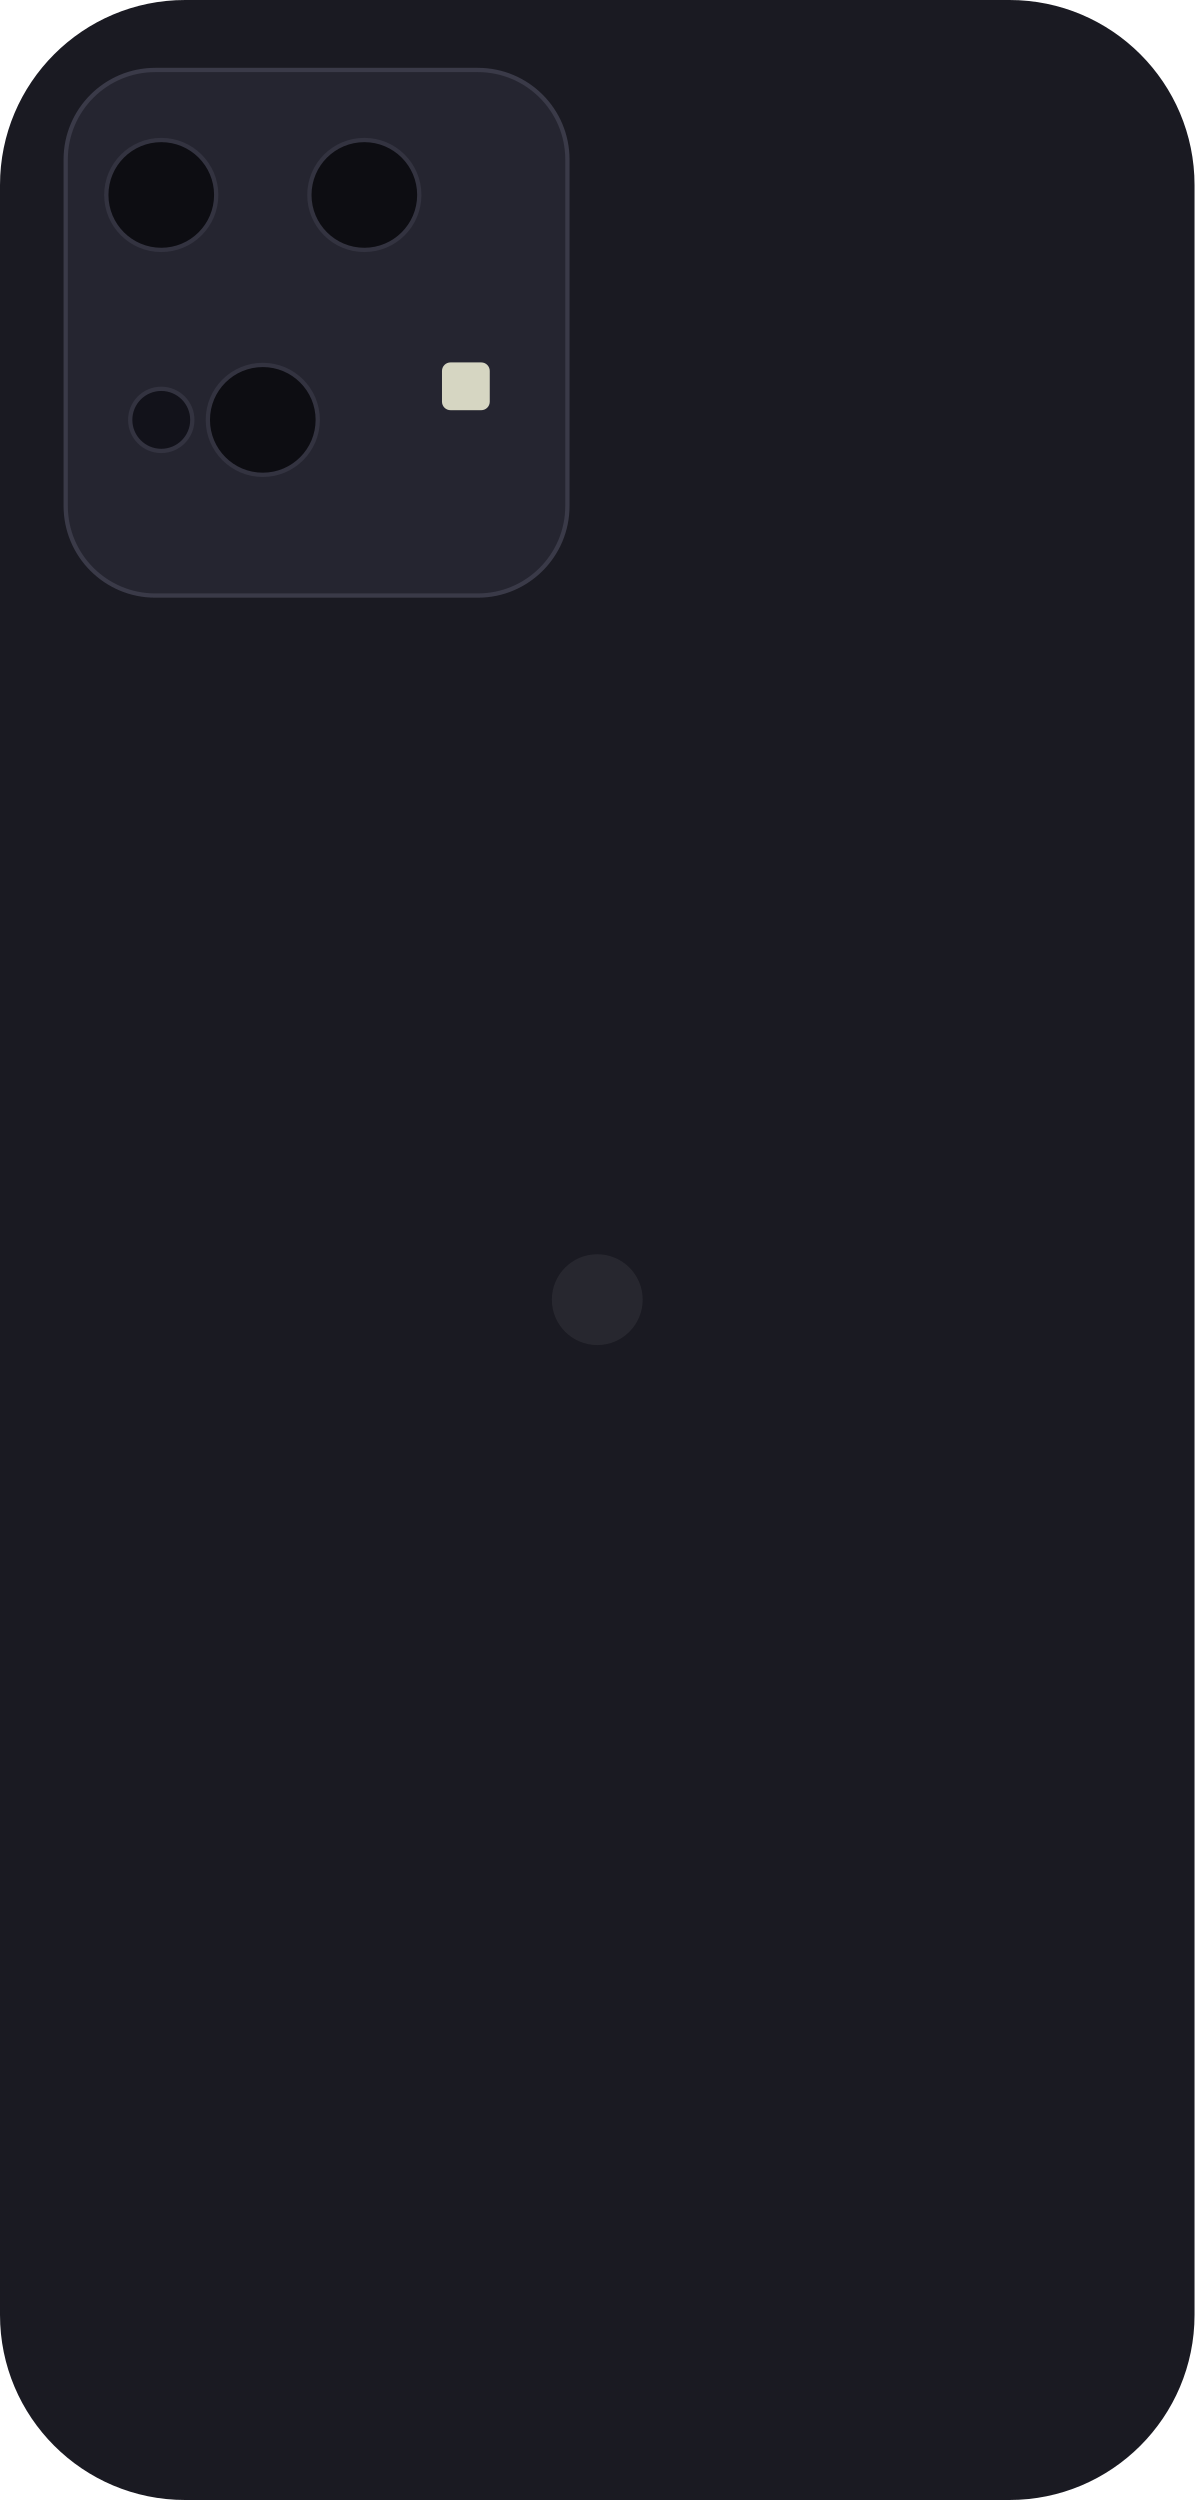
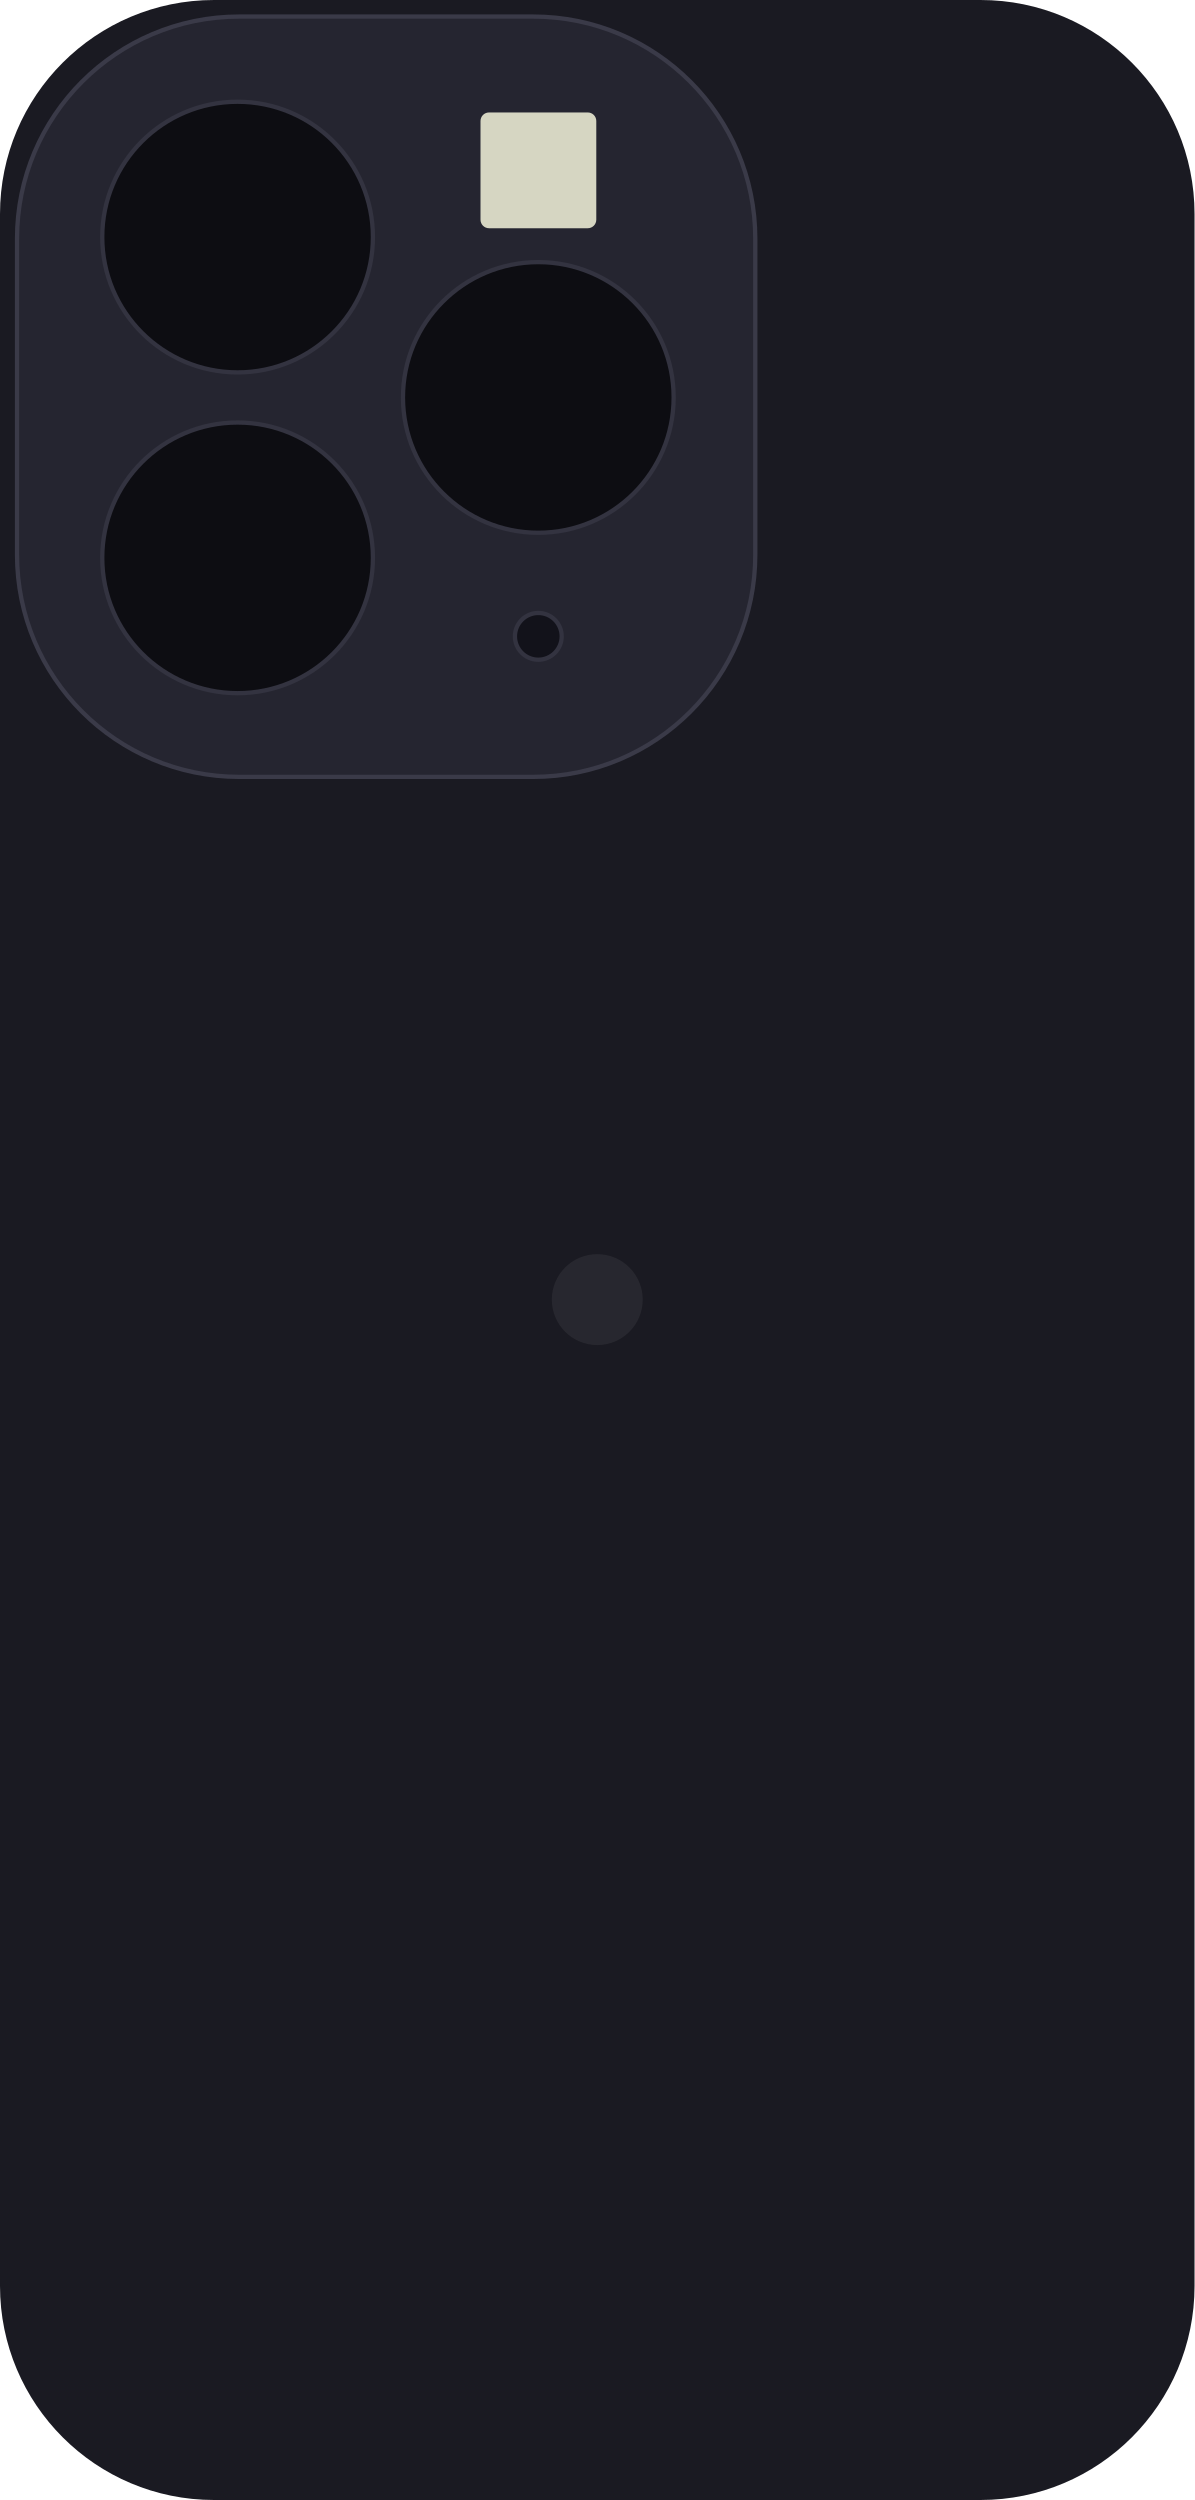
<svg xmlns="http://www.w3.org/2000/svg" viewBox="0 0 280 586">
  <g id="body">
-     <rect x="0" y="0" width="280" height="586" rx="43.4" ry="43.4" fill="#1a1a22" />
+     <rect x="0" y="0" width="280" height="586" rx="50.17" ry="50.17" fill="#1a1a22" />
  </g>
-   <circle cx="140" cy="304.64" r="10.64" fill="rgba(255,255,255,0.06)" />
+   <circle cx="140" cy="304.63" r="10.65" fill="rgba(255,255,255,0.06)" />
  <g id="camera-module">
-     <rect x="15.4" y="16.4" width="117.6" height="123.2" rx="21" ry="21" fill="#252530" stroke="#3a3a48" stroke-width="1" />
+     <rect x="3.99" y="3.88" width="173.05" height="178.22" rx="52.08" ry="52.08" fill="#252530" stroke="#3a3a48" stroke-width="1" />
    <g id="lenses">
-       <circle class="lens" cx="37.8" cy="45.7" r="12.88" fill="#0d0d12" stroke="#333340" stroke-width="1" />
-       <circle class="lens" cx="85.4" cy="45.7" r="12.88" fill="#0d0d12" stroke="#333340" stroke-width="1" />
-       <circle class="lens" cx="61.6" cy="98.42" r="12.88" fill="#0d0d12" stroke="#333340" stroke-width="1" />
+       <circle class="lens" cx="55.69" cy="55.57" r="31.72" fill="#0d0d12" stroke="#333340" stroke-width="1" />
+       <circle class="lens" cx="55.69" cy="130.76" r="31.72" fill="#0d0d12" stroke="#333340" stroke-width="1" />
+       <circle class="lens" cx="126.18" cy="93.16" r="31.72" fill="#0d0d12" stroke="#333340" stroke-width="1" />
    </g>
-     <circle cx="37.8" cy="98.42" r="7.28" fill="#12121a" stroke="#333340" stroke-width="1" />
-     <rect x="103.6" y="84.95" width="11.2" height="11.2" rx="2" fill="#f5f5dc" opacity="0.85" />
+     <circle cx="126.18" cy="149.16" r="5.48" fill="#12121a" stroke="#333340" stroke-width="1" />
+     <rect x="112.63" y="26.36" width="27.14" height="27.14" rx="2" fill="#f5f5dc" opacity="0.85" />
  </g>
</svg>
